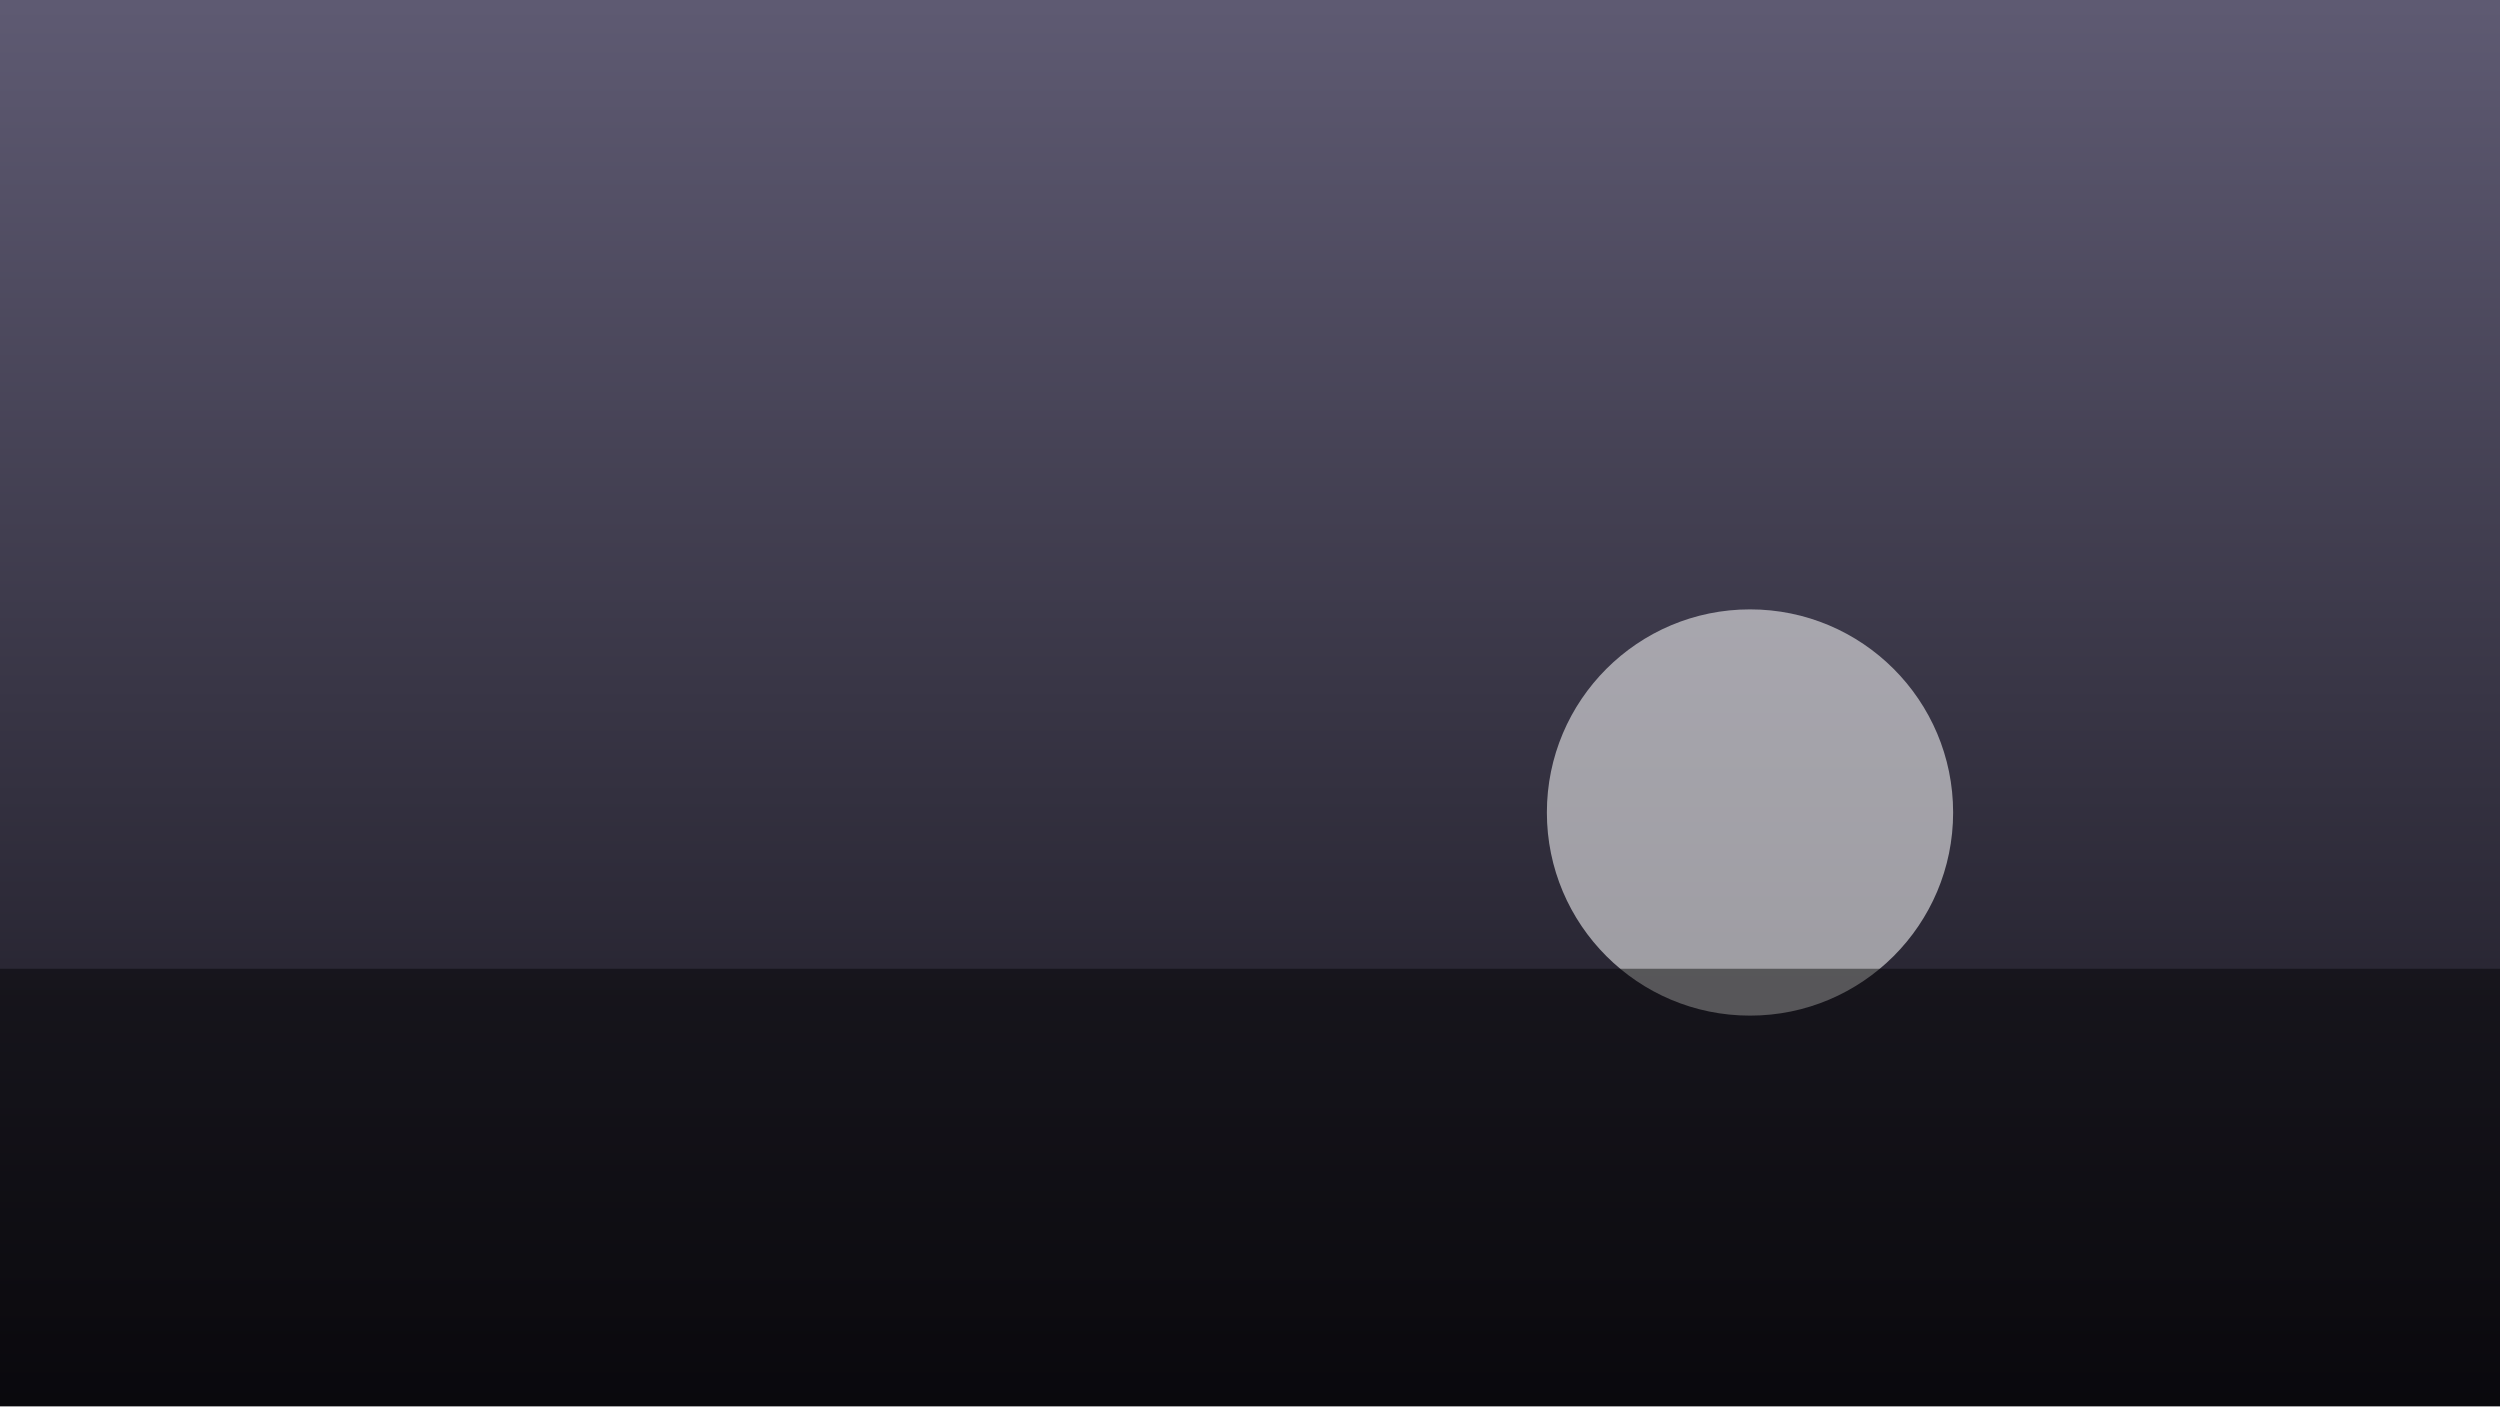
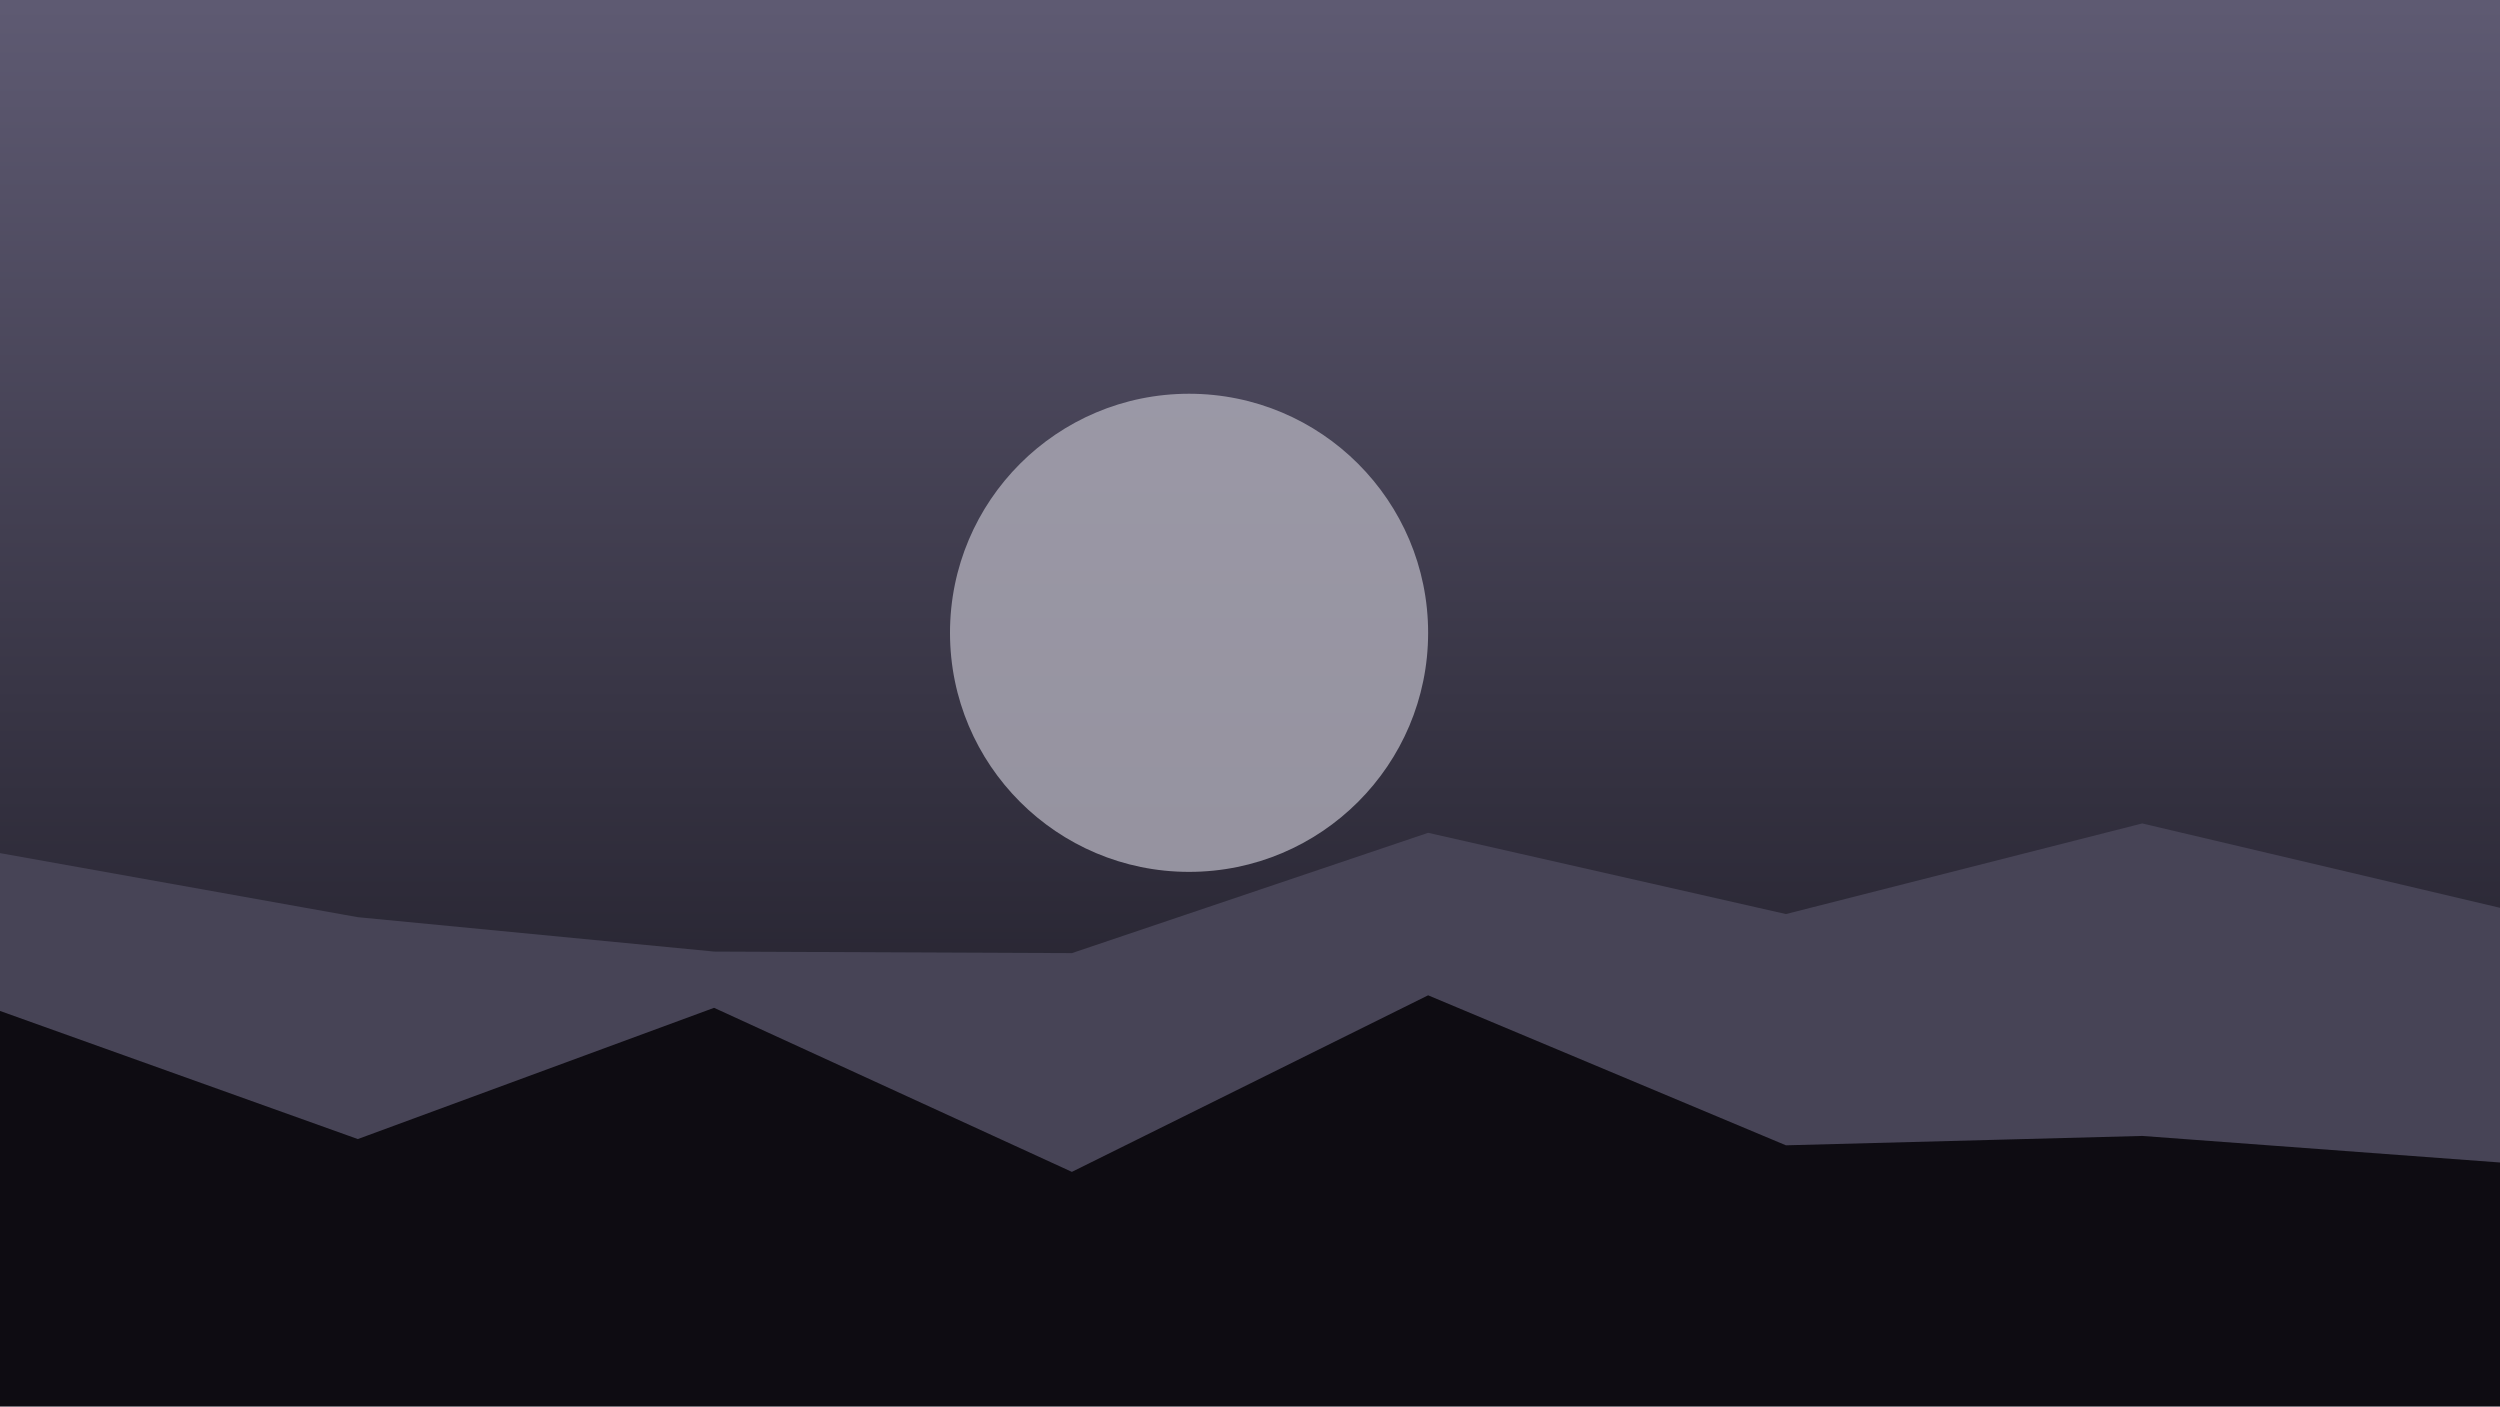
<svg xmlns="http://www.w3.org/2000/svg" viewBox="0 0 1600 900">
  <defs>
    <linearGradient id="g" x1="0" y1="0" x2="0" y2="1">
      <stop stop-color="#5e5a72" />
      <stop offset="1" stop-color="#121018" />
    </linearGradient>
+     <linearGradient id="s" x1="0" y1="0" x2="0" y2="1">
+       <stop offset=".45" stop-color="#000" stop-opacity="0" />
+       <stop offset="1" stop-color="#000" stop-opacity=".8" />
+     </linearGradient>
  </defs>
  <rect width="1600" height="900" fill="url(#g)" />
-   <circle cx="1120" cy="520" r="130" fill="#fff" opacity=".55" />
-   <rect y="620" width="1600" height="280" fill="#000" opacity=".45" />
+   <circle cx="761" cy="405" r="153" fill="#afadb9" opacity=".8" />
+   <polygon points="0,900 0,546 229,587 457,609 686,610 914,533 1143,585 1371,527 1600,581 1600,900" fill="#474456" />
+   <polygon points="0,900 0,647 229,729 457,645 686,750 914,637 1143,733 1371,727 1600,744 1600,900" fill="#0e0c12" />
</svg>
